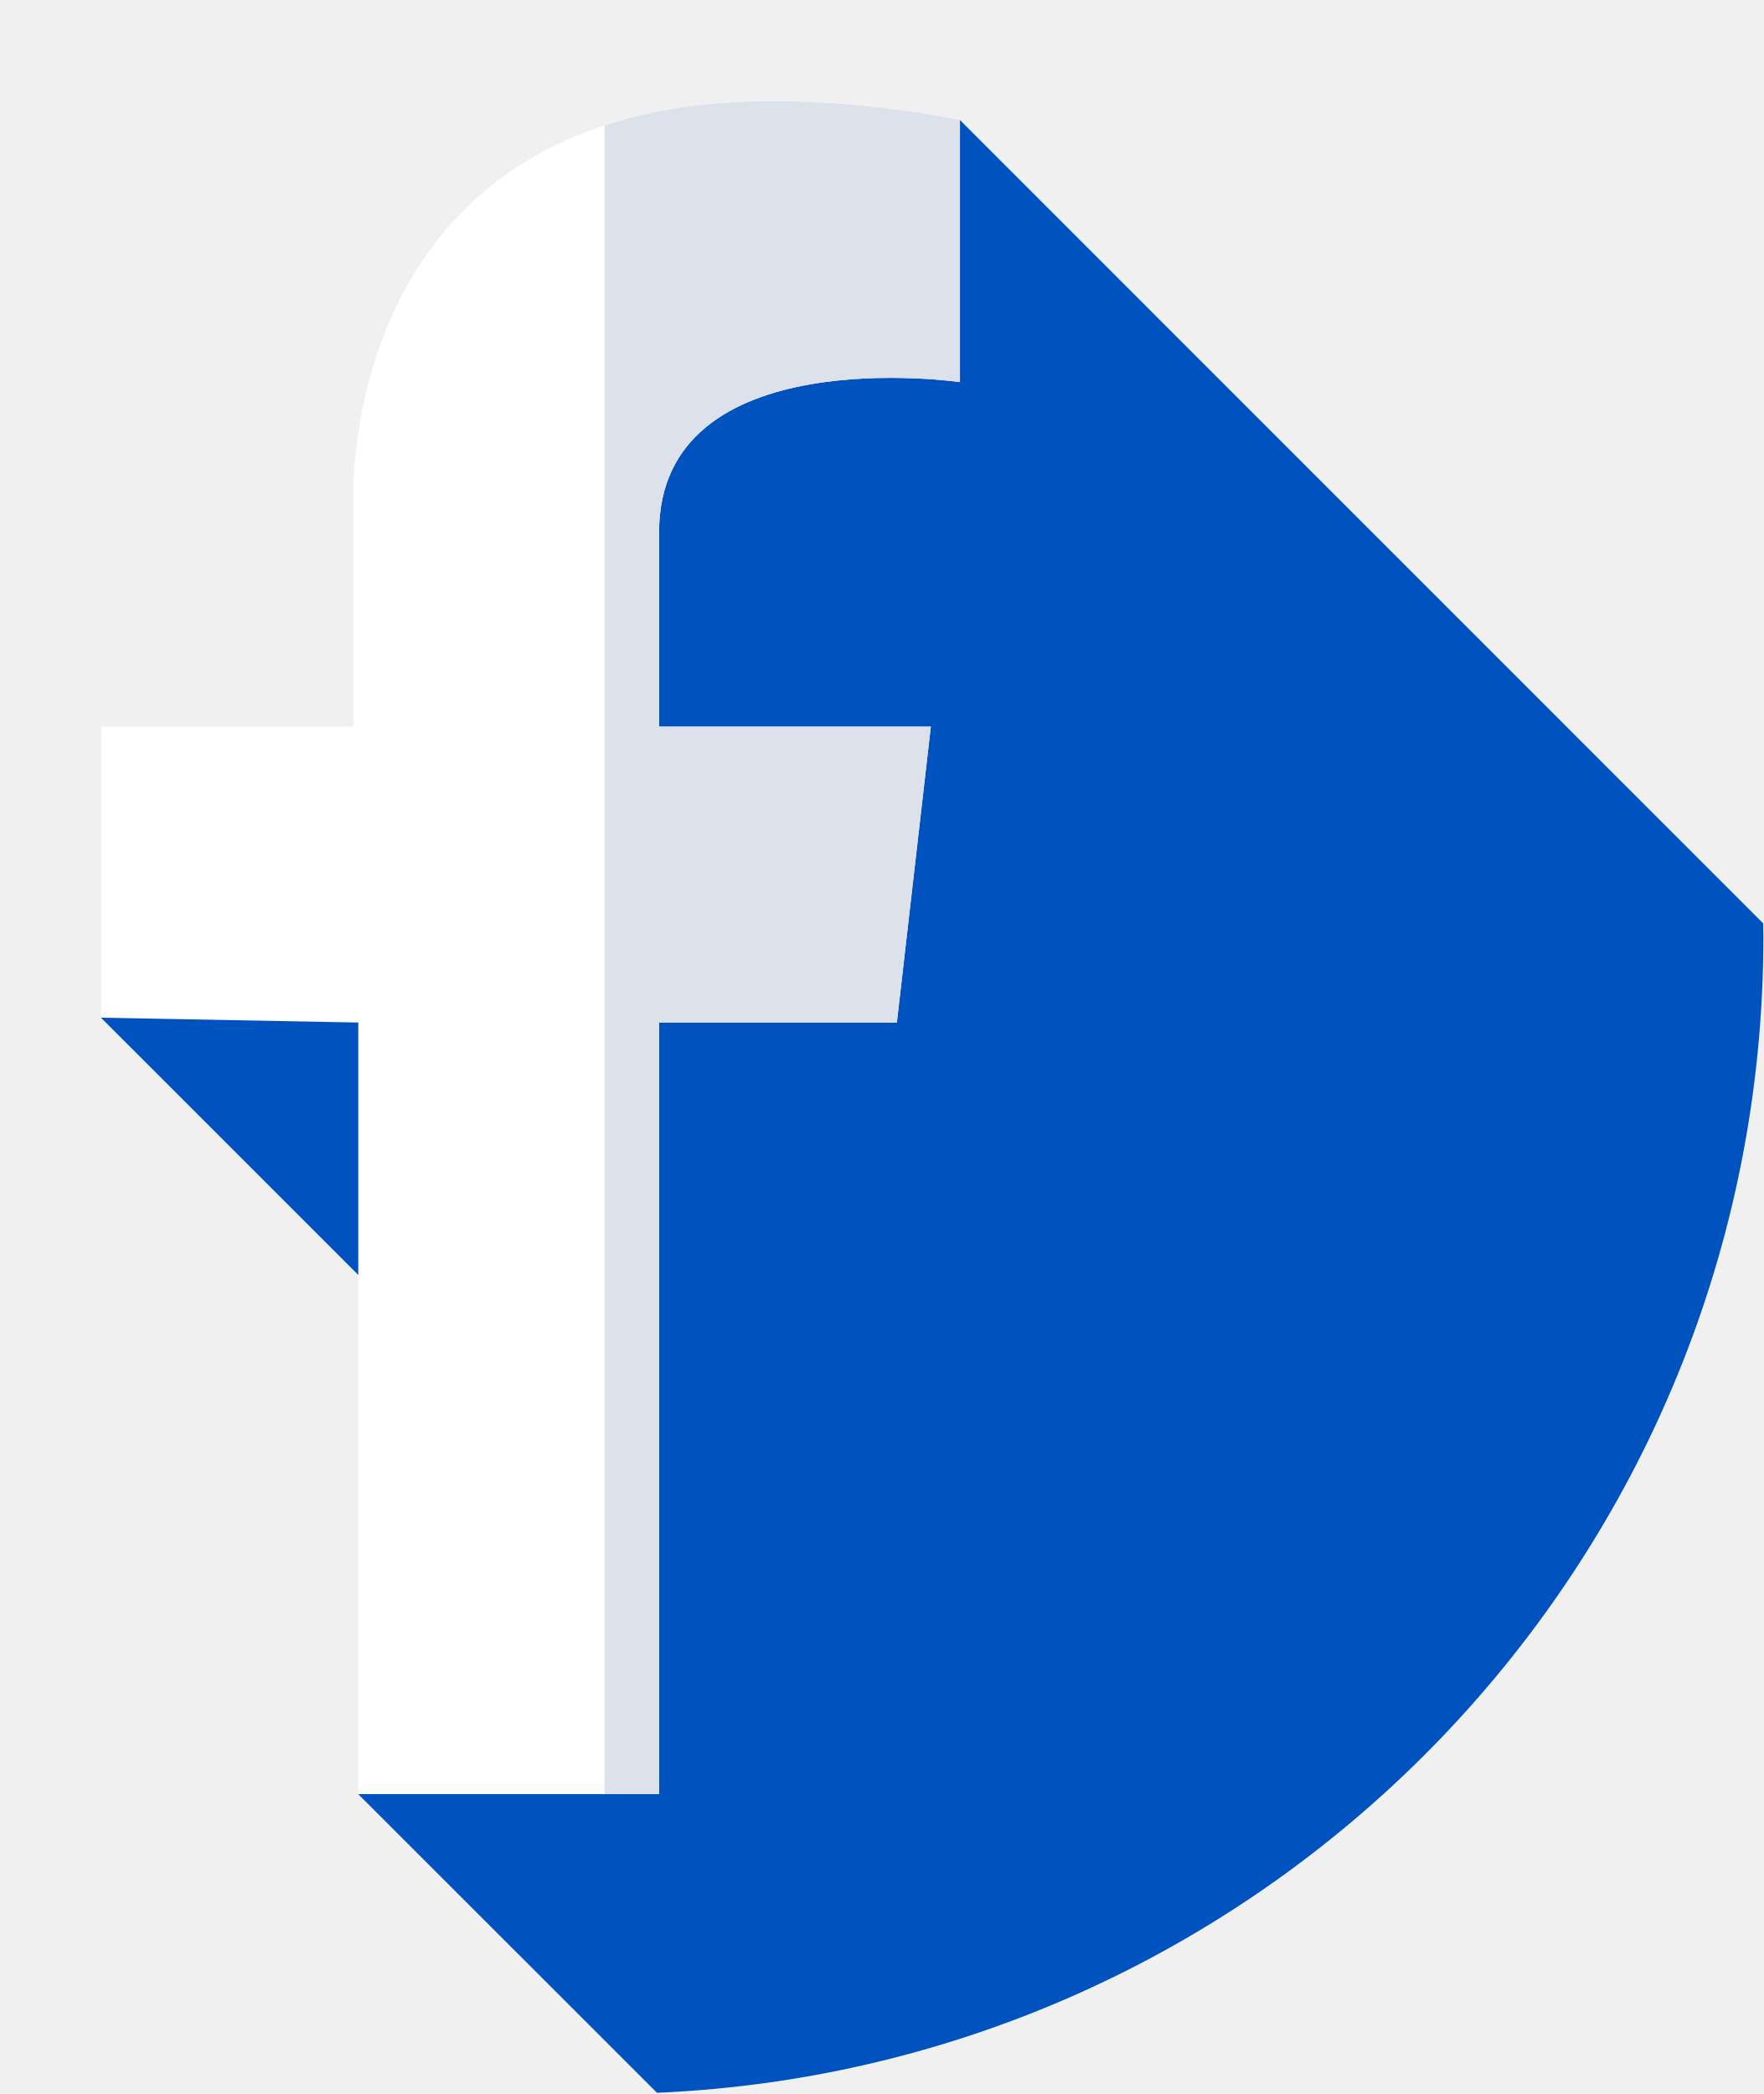
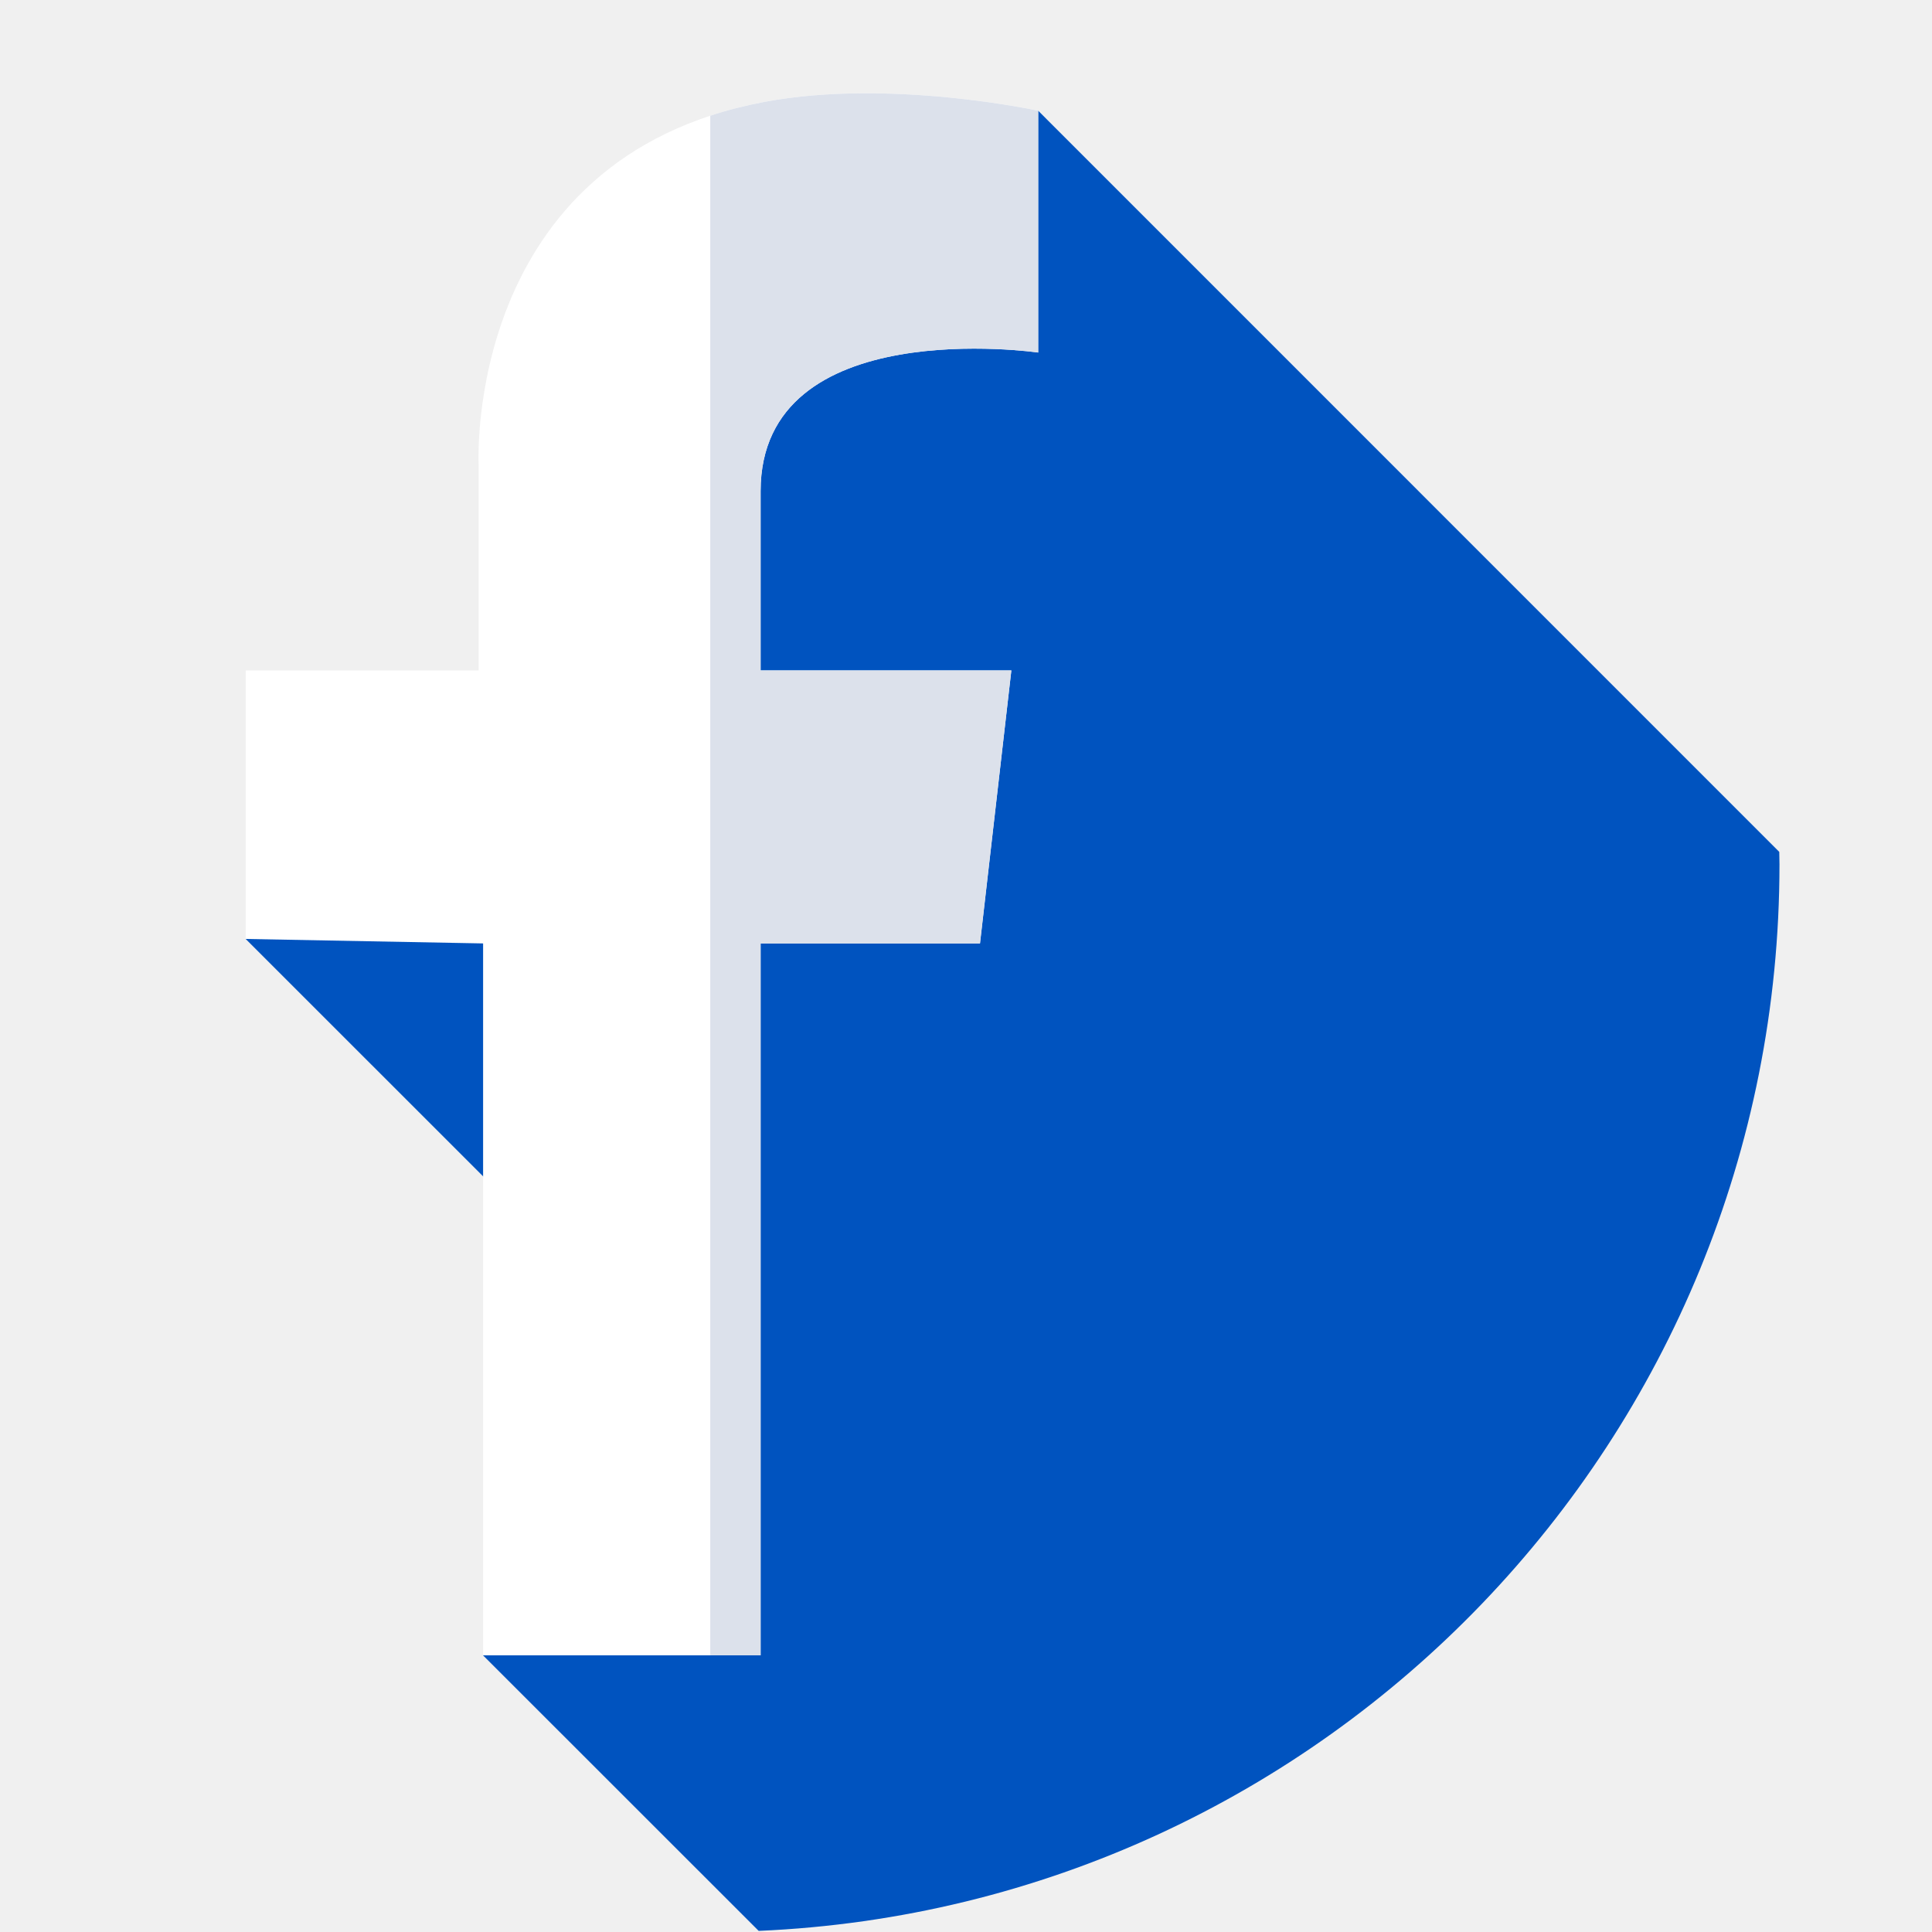
- <svg xmlns="http://www.w3.org/2000/svg" width="16" height="19" viewBox="0 0 16 19" fill="none">
+ <svg xmlns="http://www.w3.org/2000/svg" width="17" height="17" viewBox="0 0 16 19" fill="none">
  <path d="M5.961 18.989C11.546 18.748 16 14.145 16 8.5C16 8.459 15.999 8.419 15.998 8.378L8.71 1.089L0.917 9.235L5.247 13.564L3.25 16.279L5.961 18.989Z" fill="#0053BF" />
  <path d="M8.71 1.089V3.467C8.71 3.467 5.98 3.07 5.98 4.831V6.593H8.446L8.138 9.278H5.98V16.279H3.251V9.278L0.917 9.234V6.593H3.207V4.567C3.207 4.567 3.055 1.554 6.024 1.001C7.257 0.771 8.71 1.089 8.71 1.089Z" fill="white" />
  <path d="M8.71 3.467V1.089C8.71 1.089 7.257 0.771 6.024 1.001C5.832 1.037 5.652 1.083 5.485 1.138V16.279H5.98V9.278H8.137L8.446 6.593H5.98C5.98 6.593 5.98 6.593 5.98 4.831C5.98 3.07 8.71 3.467 8.71 3.467Z" fill="#DCE1EB" />
</svg>
